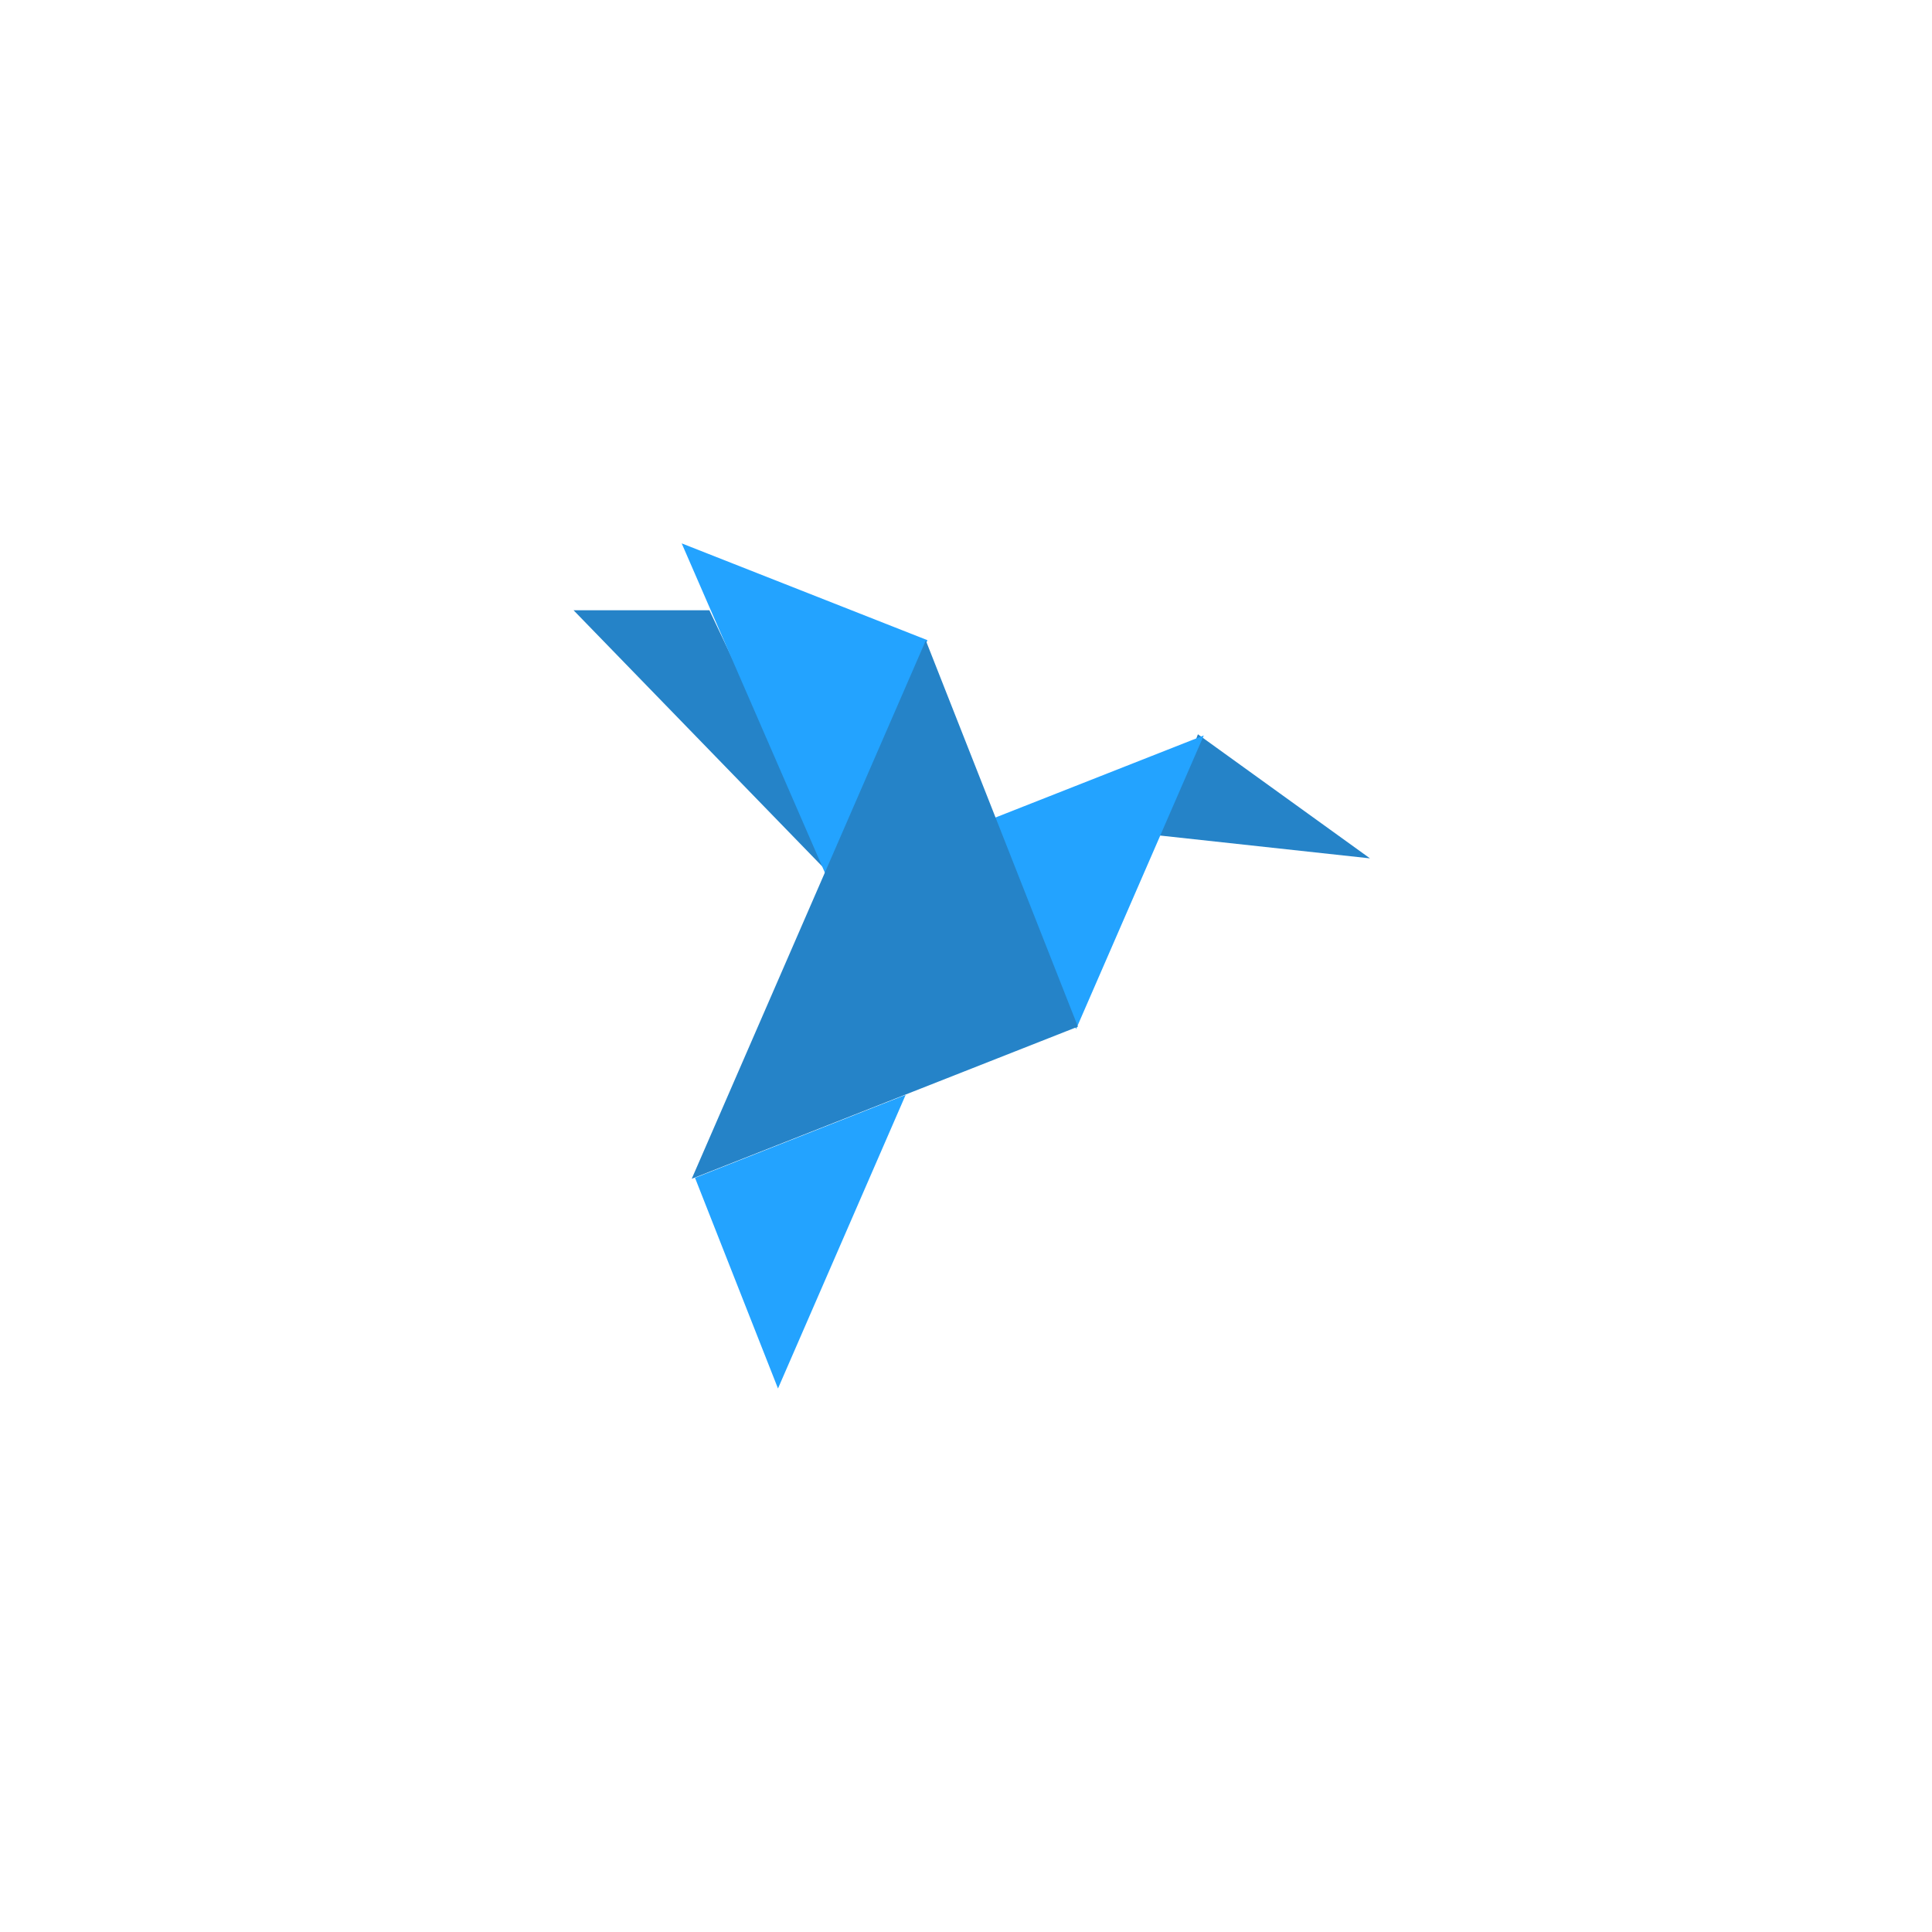
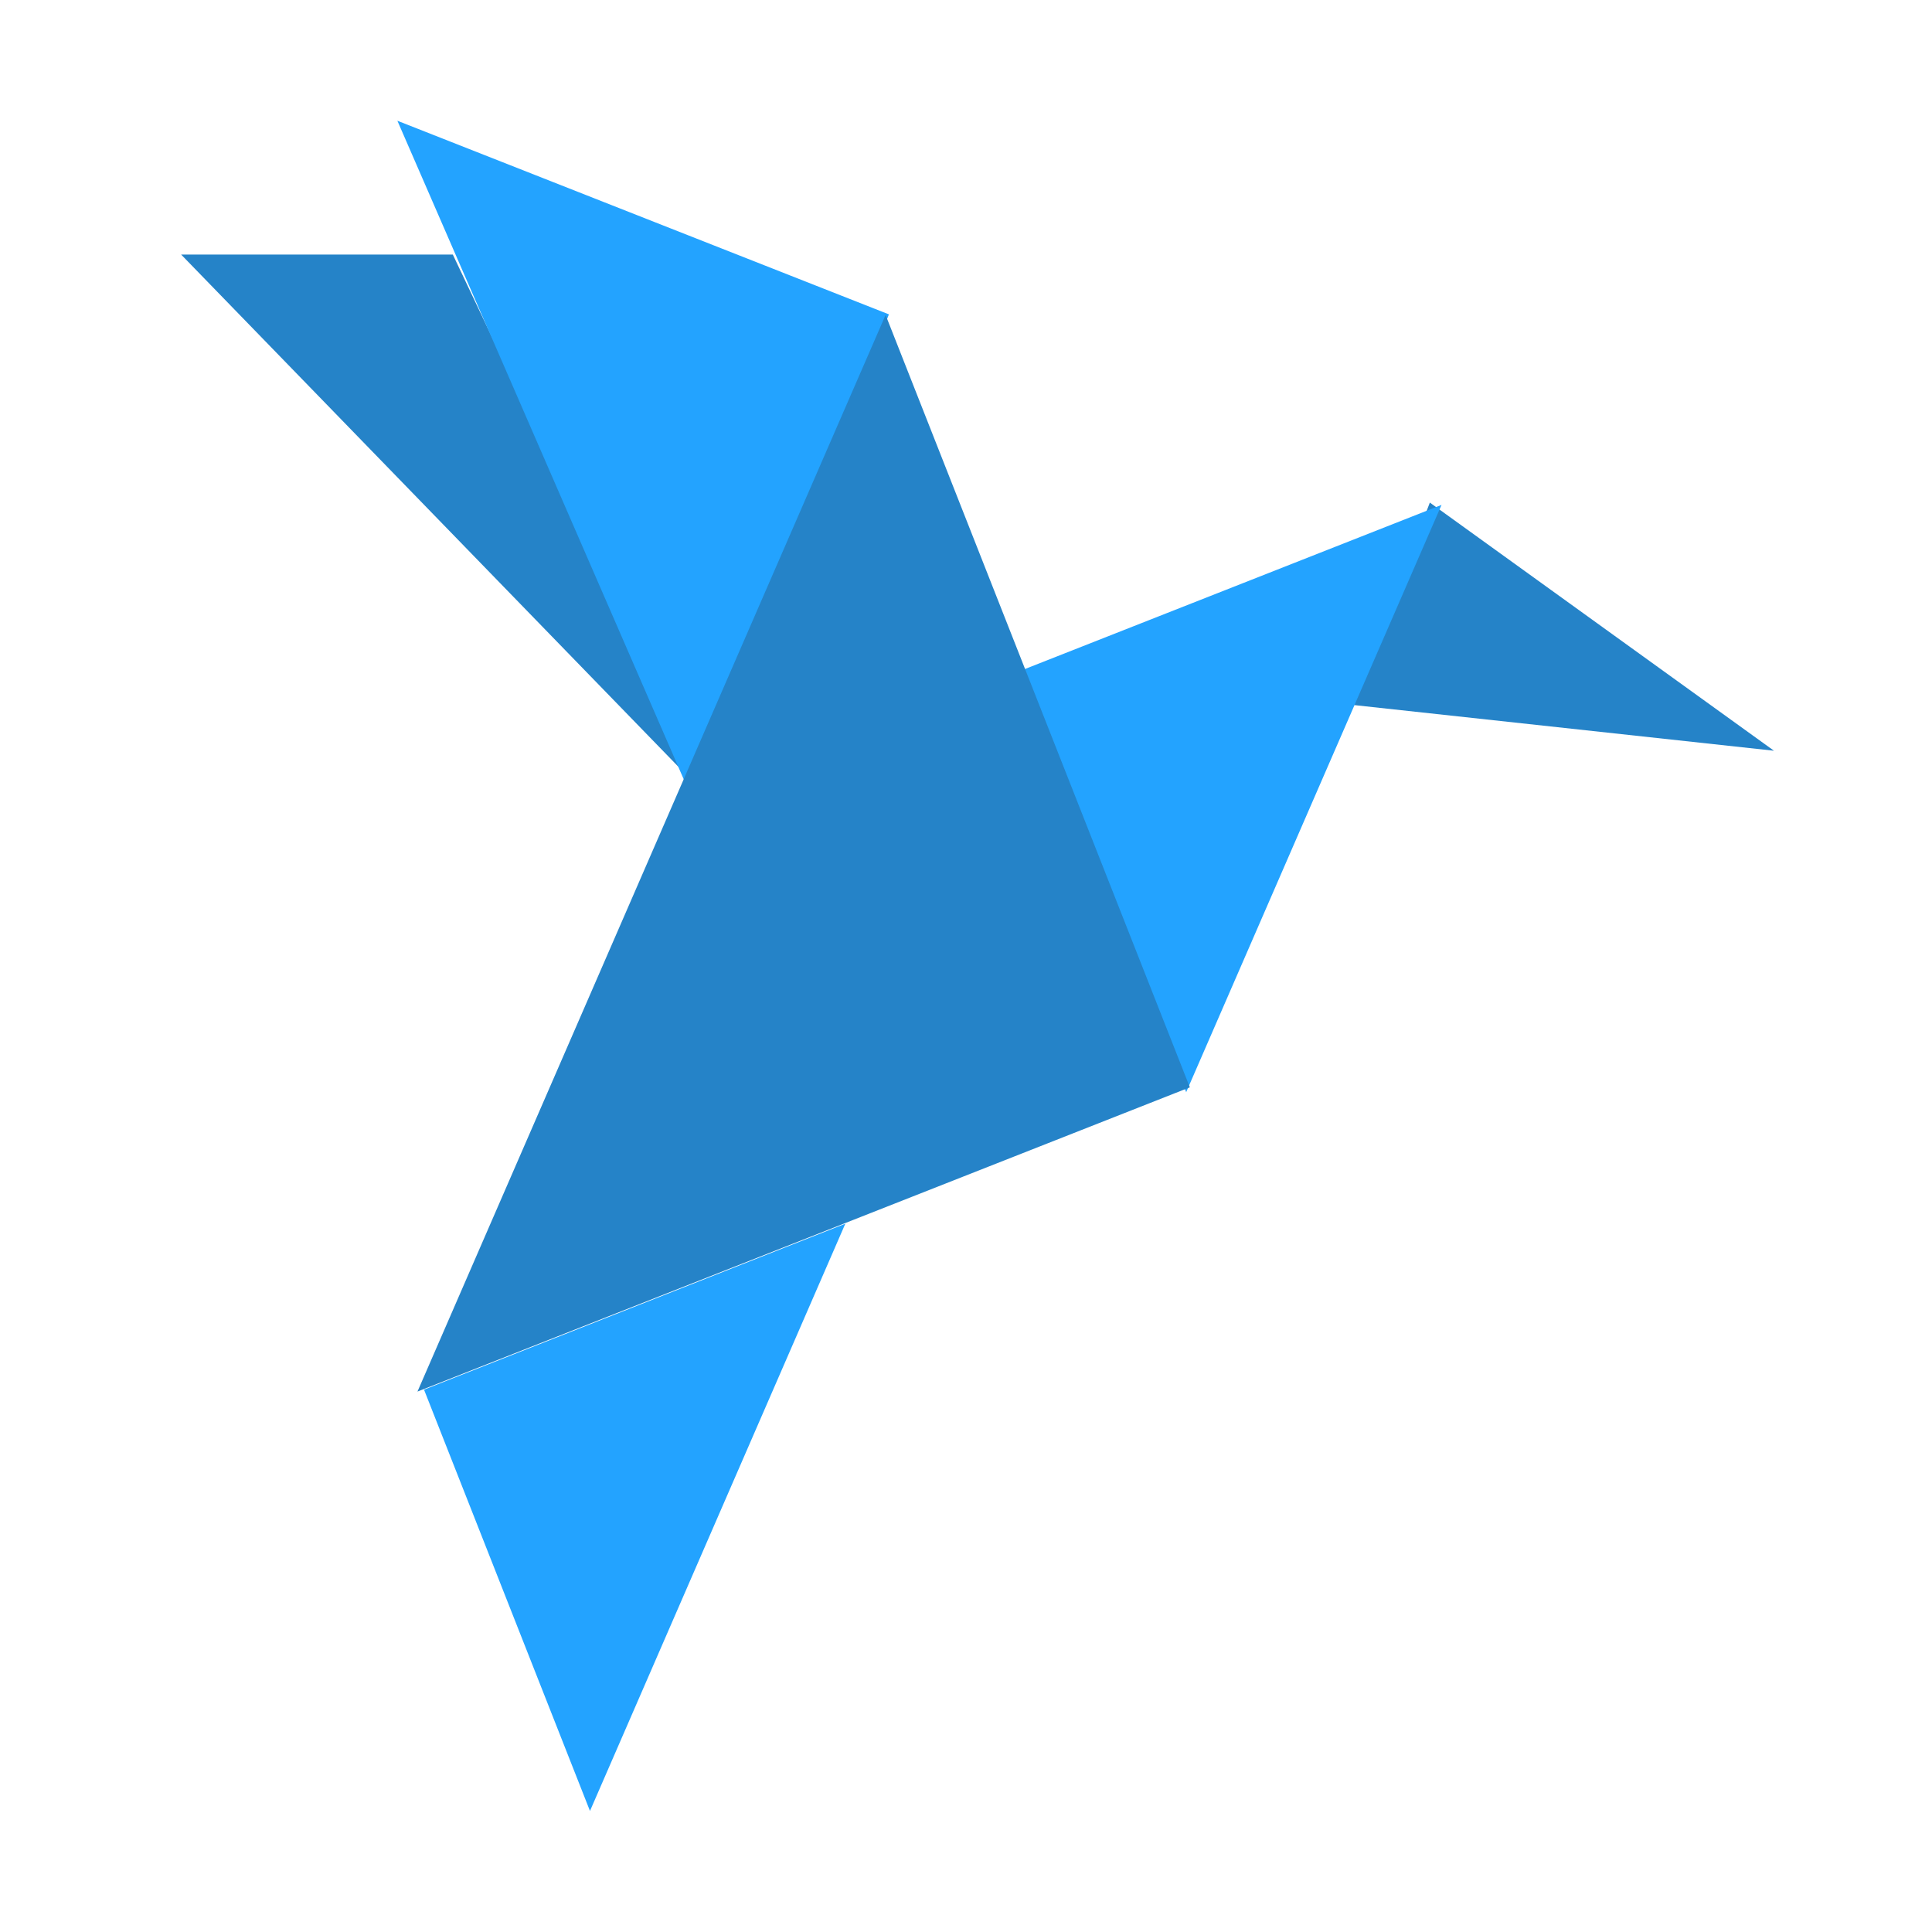
- <svg xmlns="http://www.w3.org/2000/svg" width="512" height="512" viewBox="0 0 512 512" fill="none">
-   <path d="M363.059 227.476L307.171 221.399L317.461 194.595L363.059 227.476Z" fill="#2583C8" />
-   <path d="M285.175 272.719L263.185 216.894L319.01 194.904L285.175 272.719Z" fill="#23A3FF" />
-   <path d="M152 161.729L222.423 234.265L188 161.729L152 161.729Z" fill="#2583C8" />
-   <path d="M220.129 234.784L245.784 169.655L180.655 144L220.129 234.784Z" fill="#23A3FF" />
-   <path d="M245.346 169.729L285.661 272.075L183.315 312.39L245.346 169.729Z" fill="#2583C8" />
-   <path d="M206.175 367.962L184.185 312.137L240.01 290.147L206.175 367.962Z" fill="#23A3FF" />
+ <svg xmlns="http://www.w3.org/2000/svg" width="256" height="256" viewBox="0 0 256 256" fill="none">
+   <path d="M235.059 99.476L179.171 93.399L189.461 66.595L235.059 99.476Z" fill="#2583C8" />
+   <path d="M157.175 144.719L135.185 88.894L191.01 66.904L157.175 144.719Z" fill="#23A3FF" />
+   <path d="M24 33.729L94.423 106.266L60 33.729L24 33.729Z" fill="#2583C8" />
+   <path d="M92.129 106.784L117.784 41.655L52.655 16L92.129 106.784Z" fill="#23A3FF" />
+   <path d="M117.346 41.729L157.661 144.075L55.315 184.39L117.346 41.729Z" fill="#2583C8" />
+   <path d="M78.175 239.962L56.185 184.137L112.01 162.147L78.175 239.962Z" fill="#23A3FF" />
</svg>
